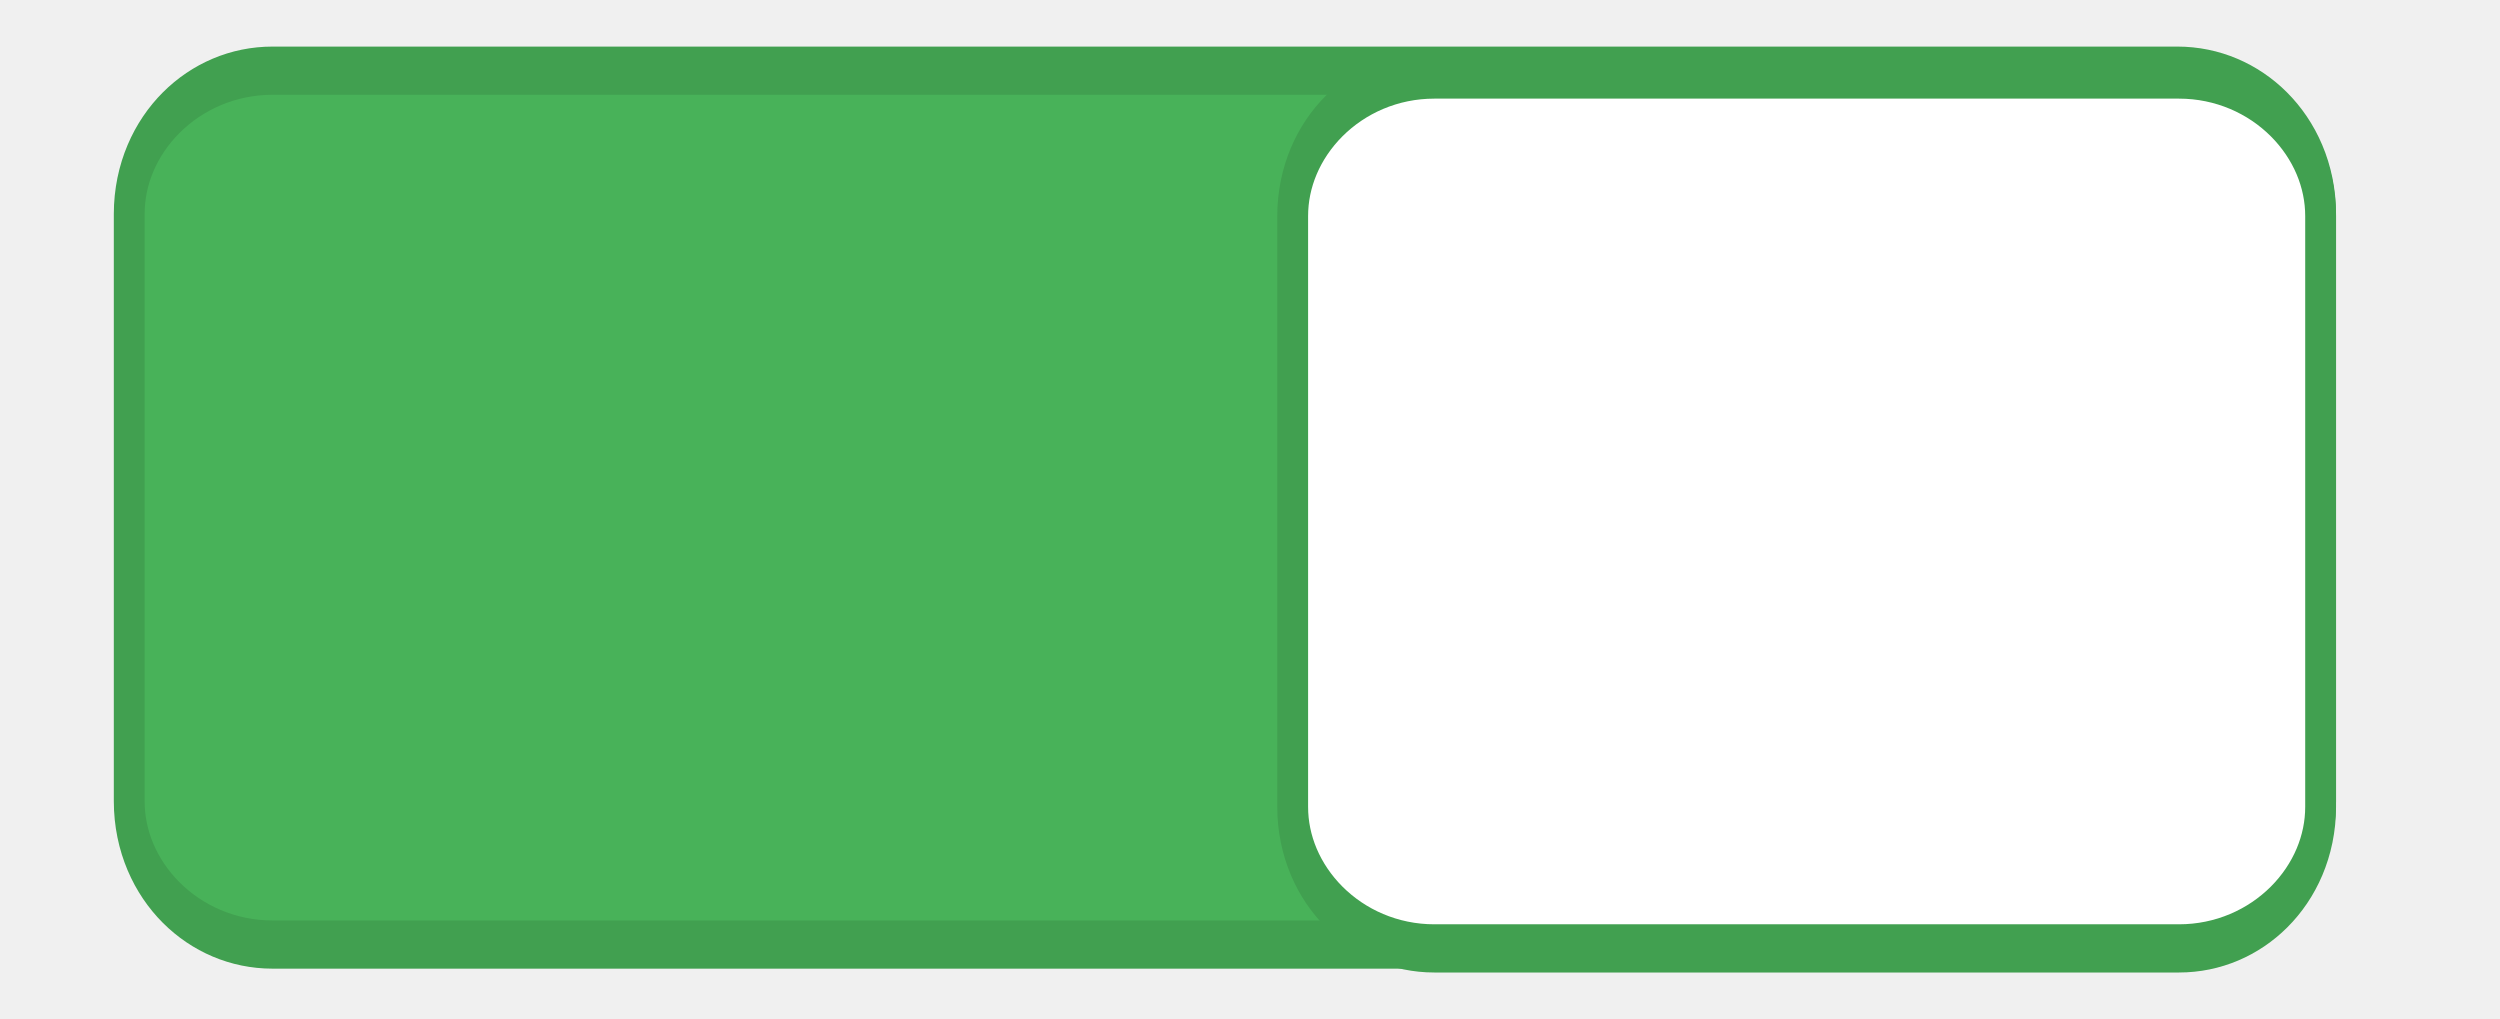
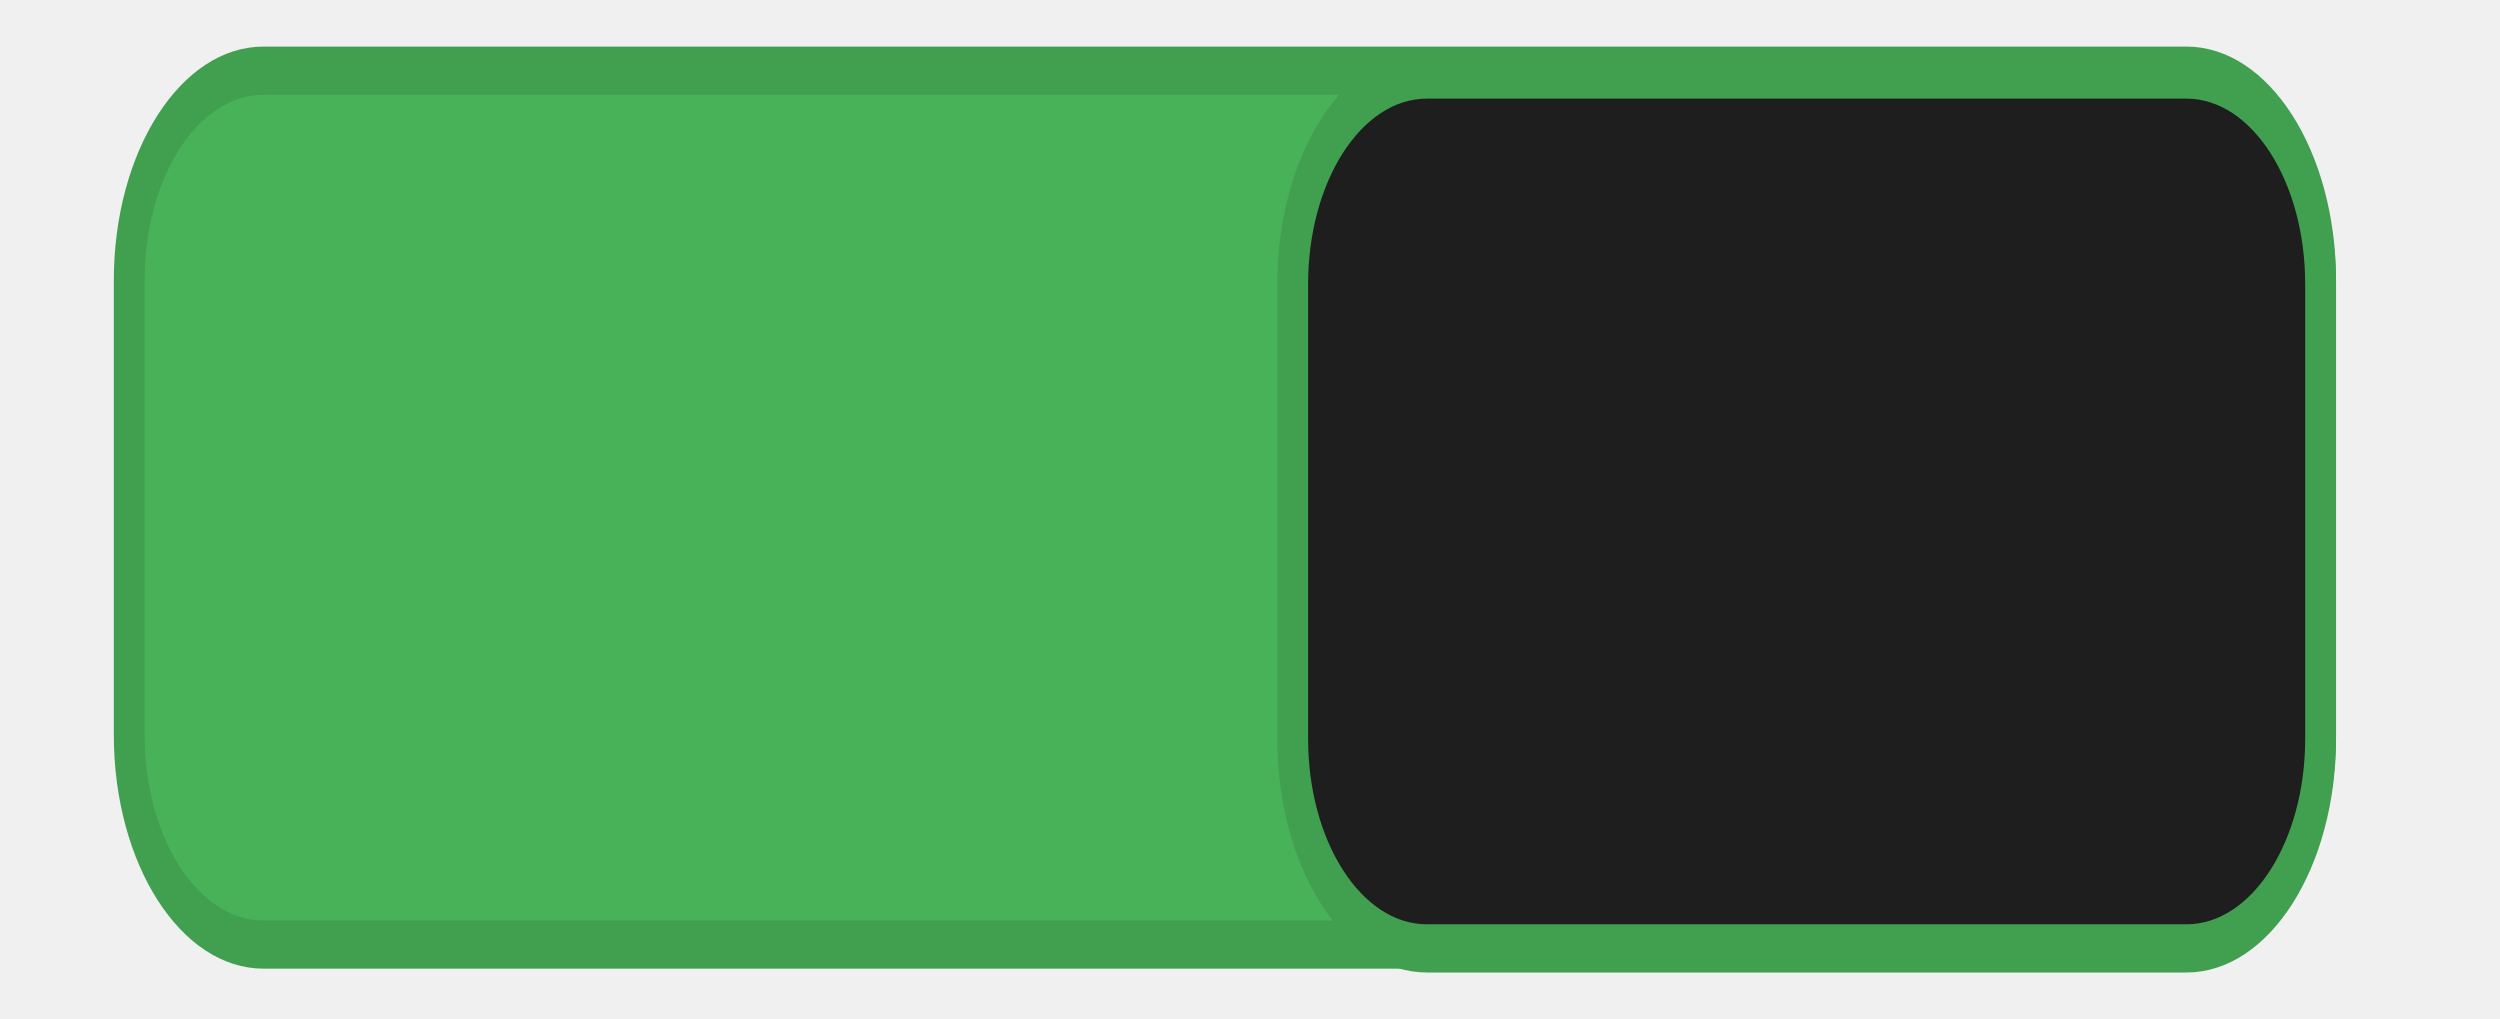
<svg xmlns="http://www.w3.org/2000/svg" xmlns:xlink="http://www.w3.org/1999/xlink" width="54" height="22" id="svg2857" version="1.1">
  <defs id="defs2859">
    <linearGradient id="linearGradient37802-8">
      <stop id="stop37804-1" offset="0" style="stop-color:#2c2c2c;stop-opacity:1" />
      <stop id="stop37806-8" offset="1" style="stop-color:#16191a;stop-opacity:1" />
    </linearGradient>
    <linearGradient y2="492.528" x2="610.138" y1="501.439" x1="610.138" gradientTransform="matrix(1.591837,0,0,0.8571429,-900.5612,-423.9286)" gradientUnits="userSpaceOnUse" id="linearGradient13602" xlink:href="#linearGradient37802-8" />
  </defs>
  <g id="layer1" transform="translate(-450.1847,-780.6906)">
    <g transform="matrix(0.6526046,0,0,0.8055442,99.59264,-636.3217)" id="g37994">
      <g id="g863" transform="matrix(0.8326297,0,0,1.031025,96.9165,-55.33359)">
        <g transform="matrix(0.8888838,0,0,0.9090782,-38.93809,1322.109)" id="g37996">
-           <rect style="color:#000000;display:inline;overflow:visible;visibility:visible;fill:#48B259;fill-opacity:1;fill-rule:nonzero;stroke:#41a050;stroke-width:1.379;stroke-linecap:butt;stroke-linejoin:miter;stroke-miterlimit:4;stroke-dasharray:none;stroke-dashoffset:0;stroke-opacity:1;marker:none;enable-background:new" id="rect38000" width="98" height="25" x="644.5" y="483.5" rx="6.408" ry="4.1" />
+           <rect style="color:#000000;display:inline;overflow:visible;visibility:visible;fill:#48b259;fill-opacity:1;fill-rule:nonzero;stroke:#41a050;stroke-width:1.379;stroke-linecap:butt;stroke-linejoin:miter;stroke-miterlimit:4;stroke-dasharray:none;stroke-dashoffset:0;stroke-opacity:1;marker:none;enable-background:new" id="rect38000" width="98" height="25" x="644.5" y="483.5" rx="6" ry="6" />
        </g>
        <g id="g38002" transform="matrix(0.8888838,0,0,0.9090782,65.06128,159.498)" style="stroke:#41a050;stroke-opacity:1">
          <g id="g38004" style="display:inline;stroke:#41a050;stroke-opacity:1" transform="translate(-115,1247)">
-             <rect style="color:#000000;display:inline;overflow:visible;visibility:visible;fill:#ffffff;fill-opacity:1;fill-rule:nonzero;stroke:#41a050;stroke-width:1.379;stroke-linecap:butt;stroke-linejoin:miter;stroke-miterlimit:4;stroke-dasharray:none;stroke-dashoffset:0;stroke-opacity:1;marker:none;enable-background:accumulate" id="rect38006" width="45.97" height="25" x="694.53" y="515.5" rx="6.333" ry="4.051" />
+             <rect style="color:#000000;display:inline;overflow:visible;visibility:visible;fill:#1e1e1e;fill-opacity:1;fill-rule:nonzero;stroke:#41a050;stroke-width:1.379;stroke-linecap:butt;stroke-linejoin:miter;stroke-miterlimit:4;stroke-dasharray:none;stroke-dashoffset:0;stroke-opacity:1;marker:none;enable-background:accumulate" id="rect38006" width="45.97" height="25" x="694.53" y="515.5" rx="6" ry="6" />
          </g>
        </g>
      </g>
    </g>
  </g>
</svg>
